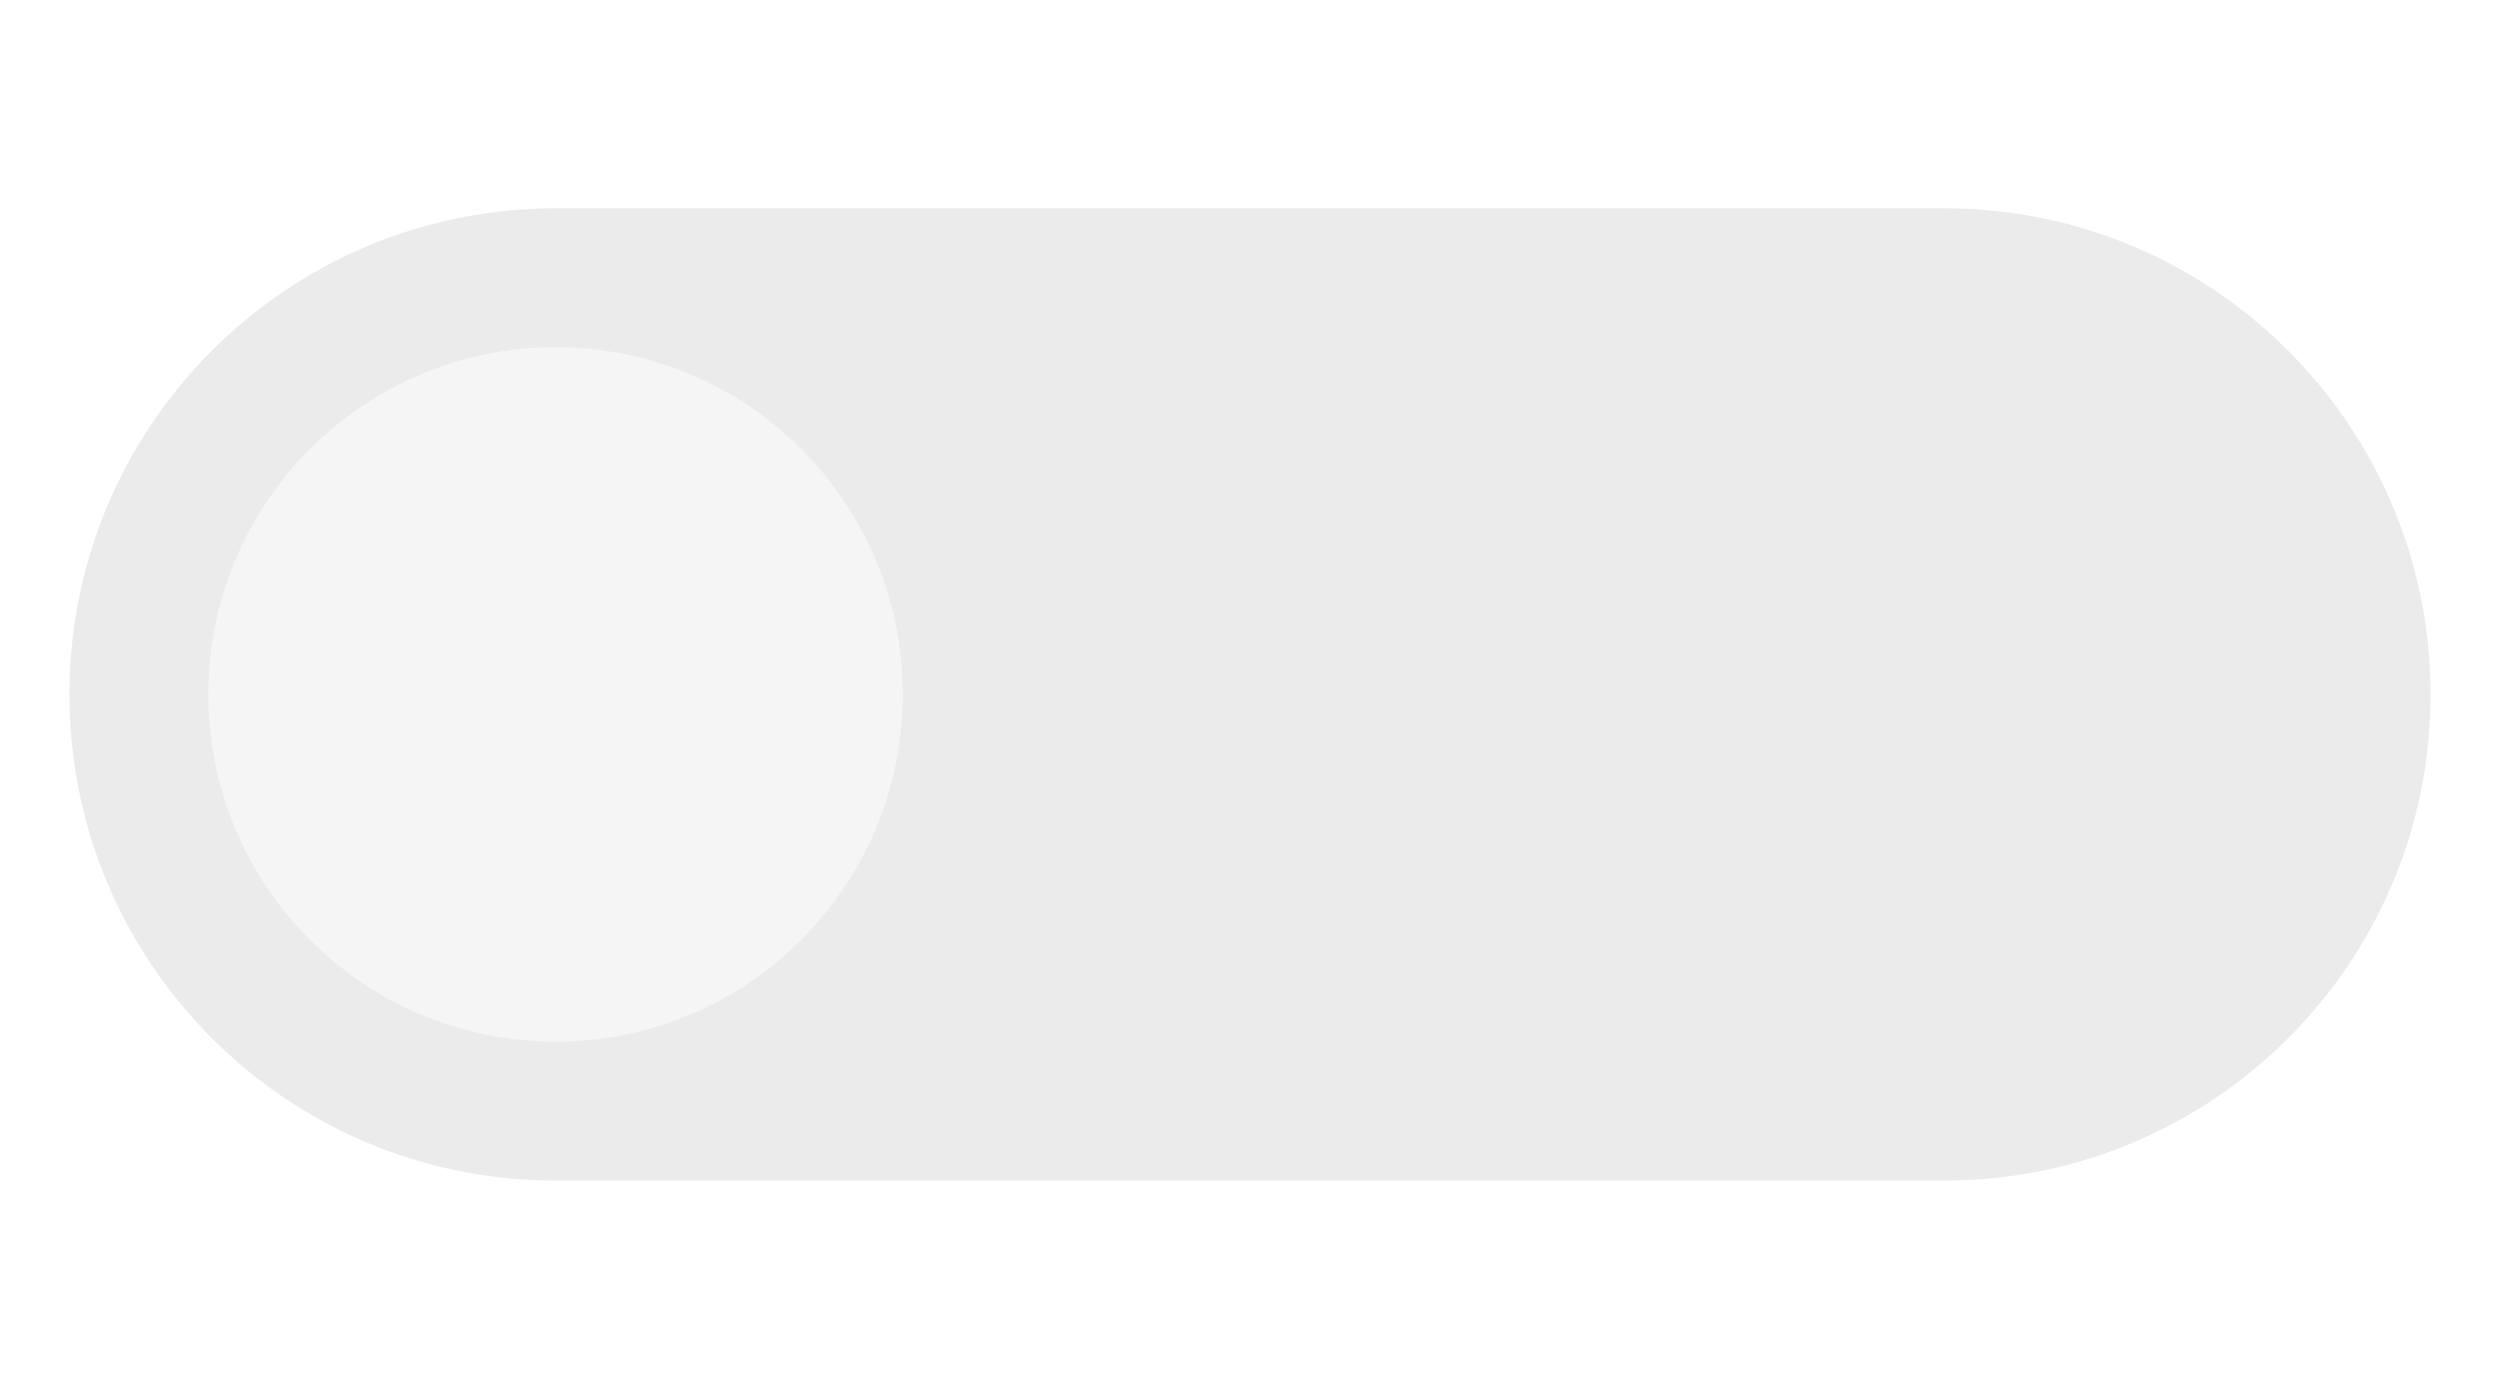
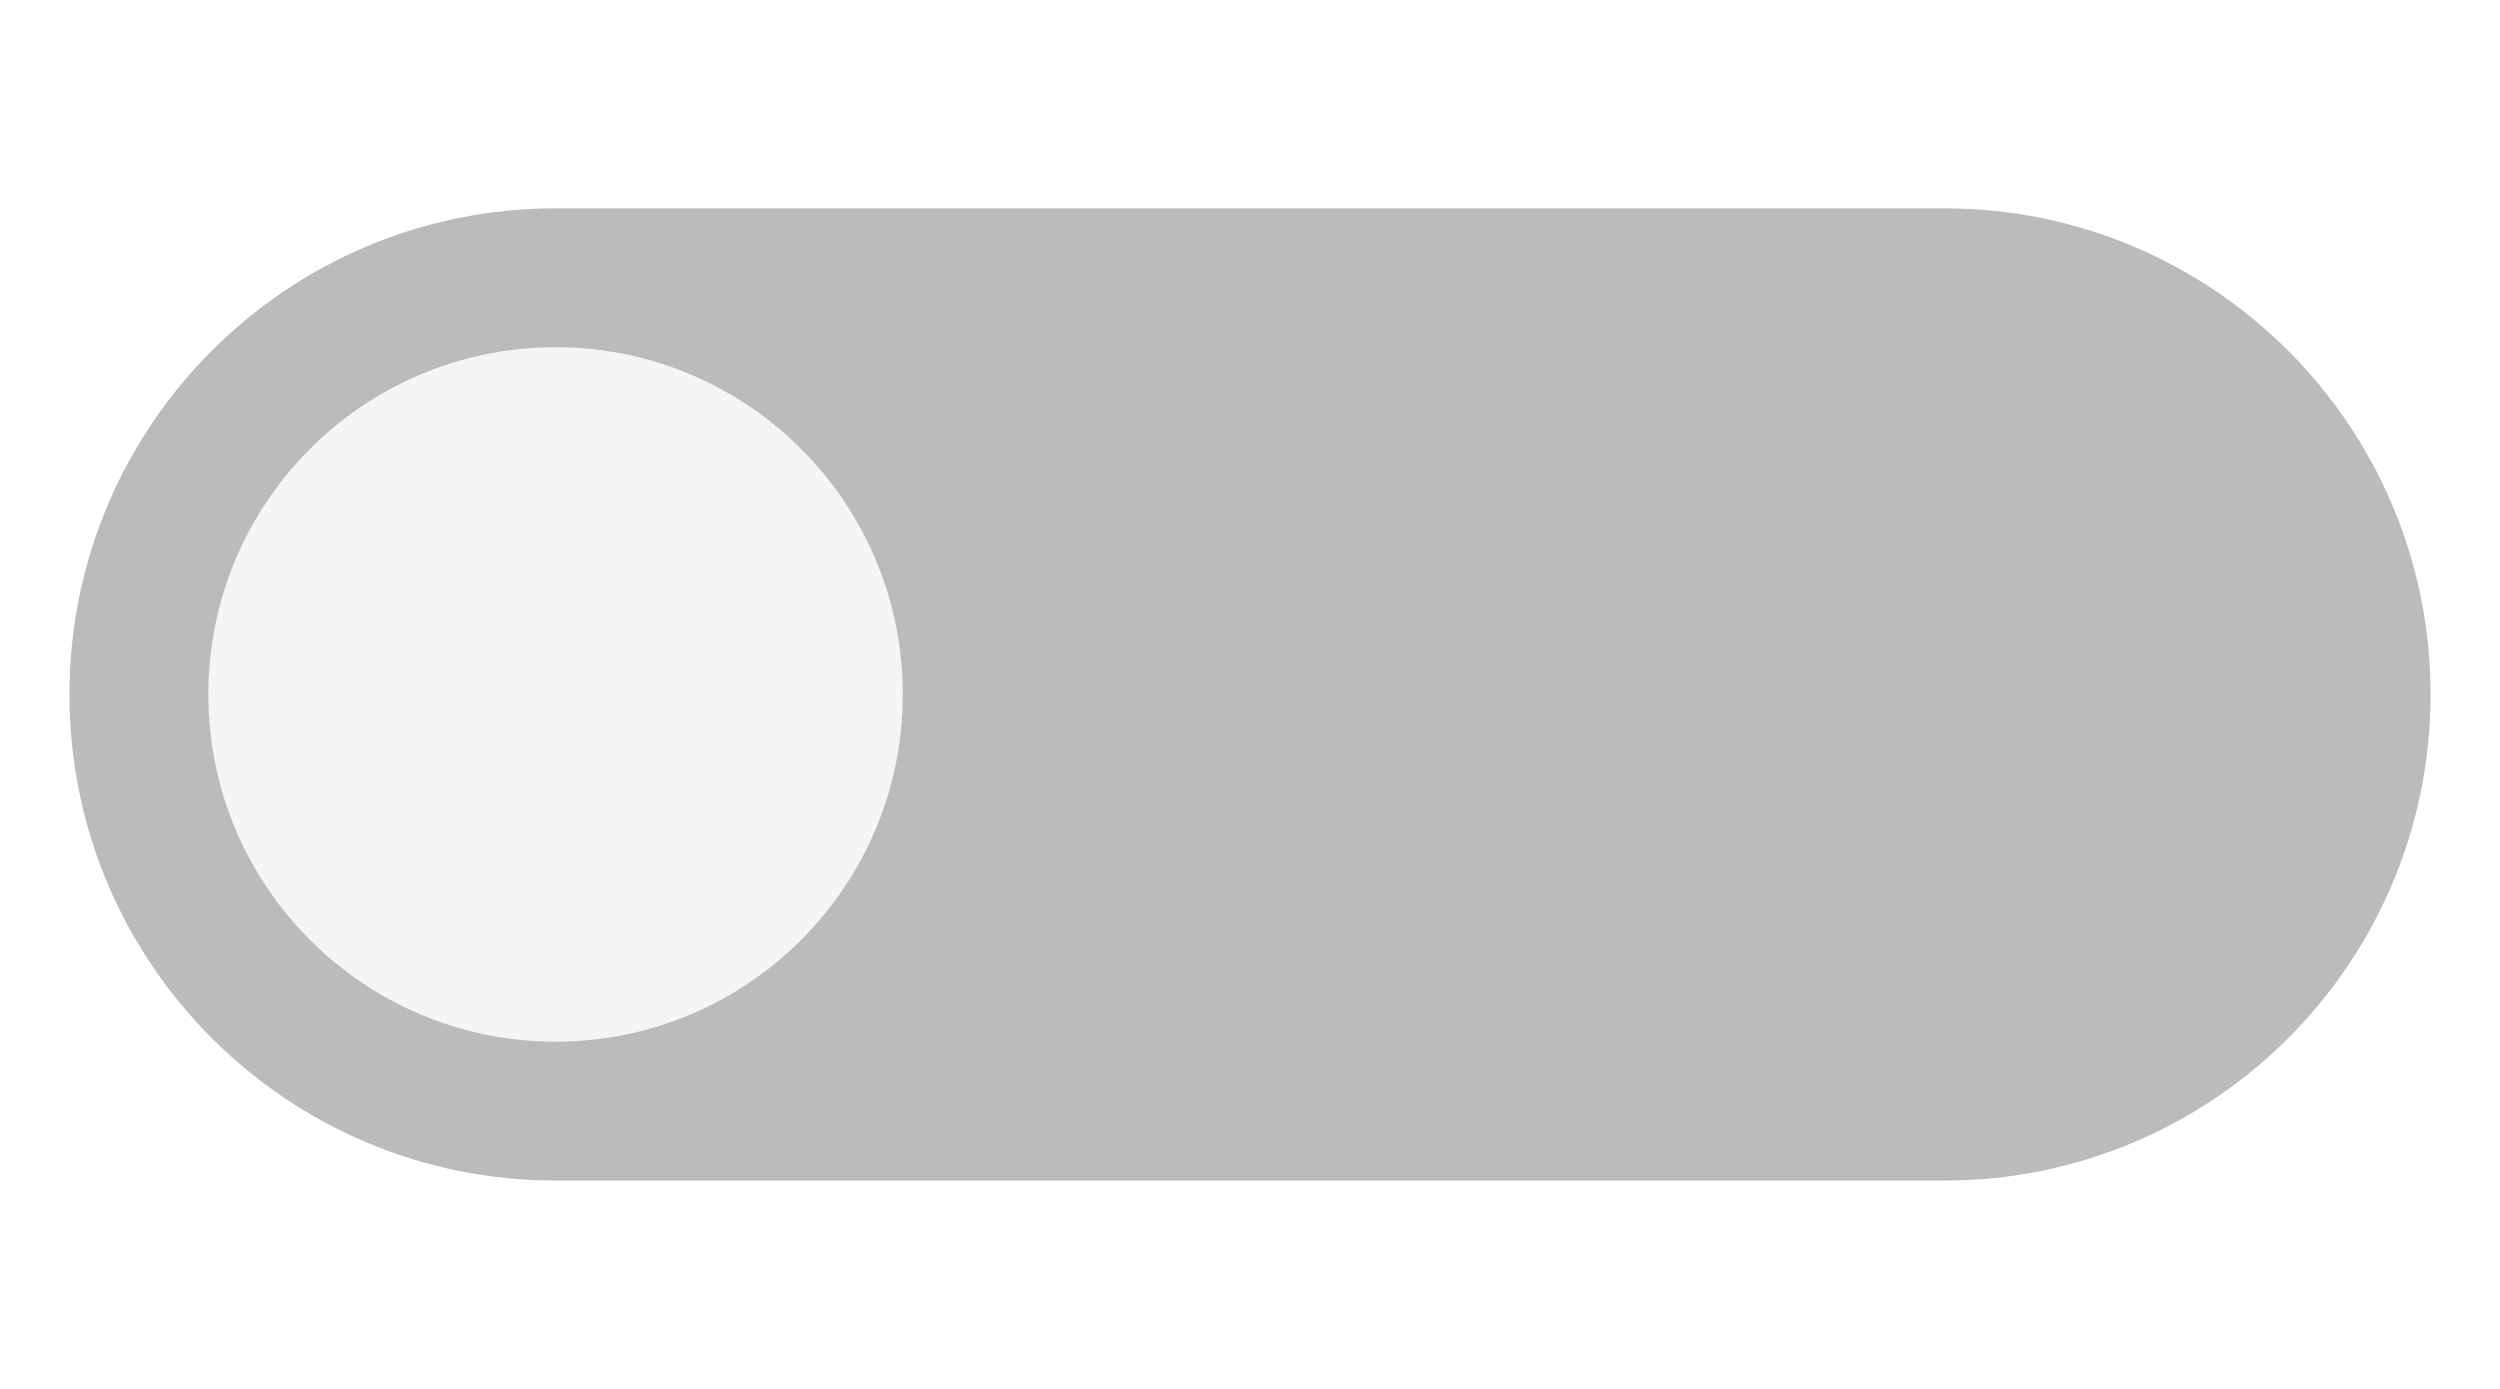
<svg xmlns="http://www.w3.org/2000/svg" width="36" height="20" viewBox="0 0 36 20" fill="none">
-   <rect x="1" y="3" width="34" height="14" rx="7" fill="#EBEBEB" />
+   <rect x="1" y="3" width="34" height="14" rx="7" fill="#bbb" />
  <circle cx="8" cy="10" r="5" fill="#F5F5F5" />
</svg>
